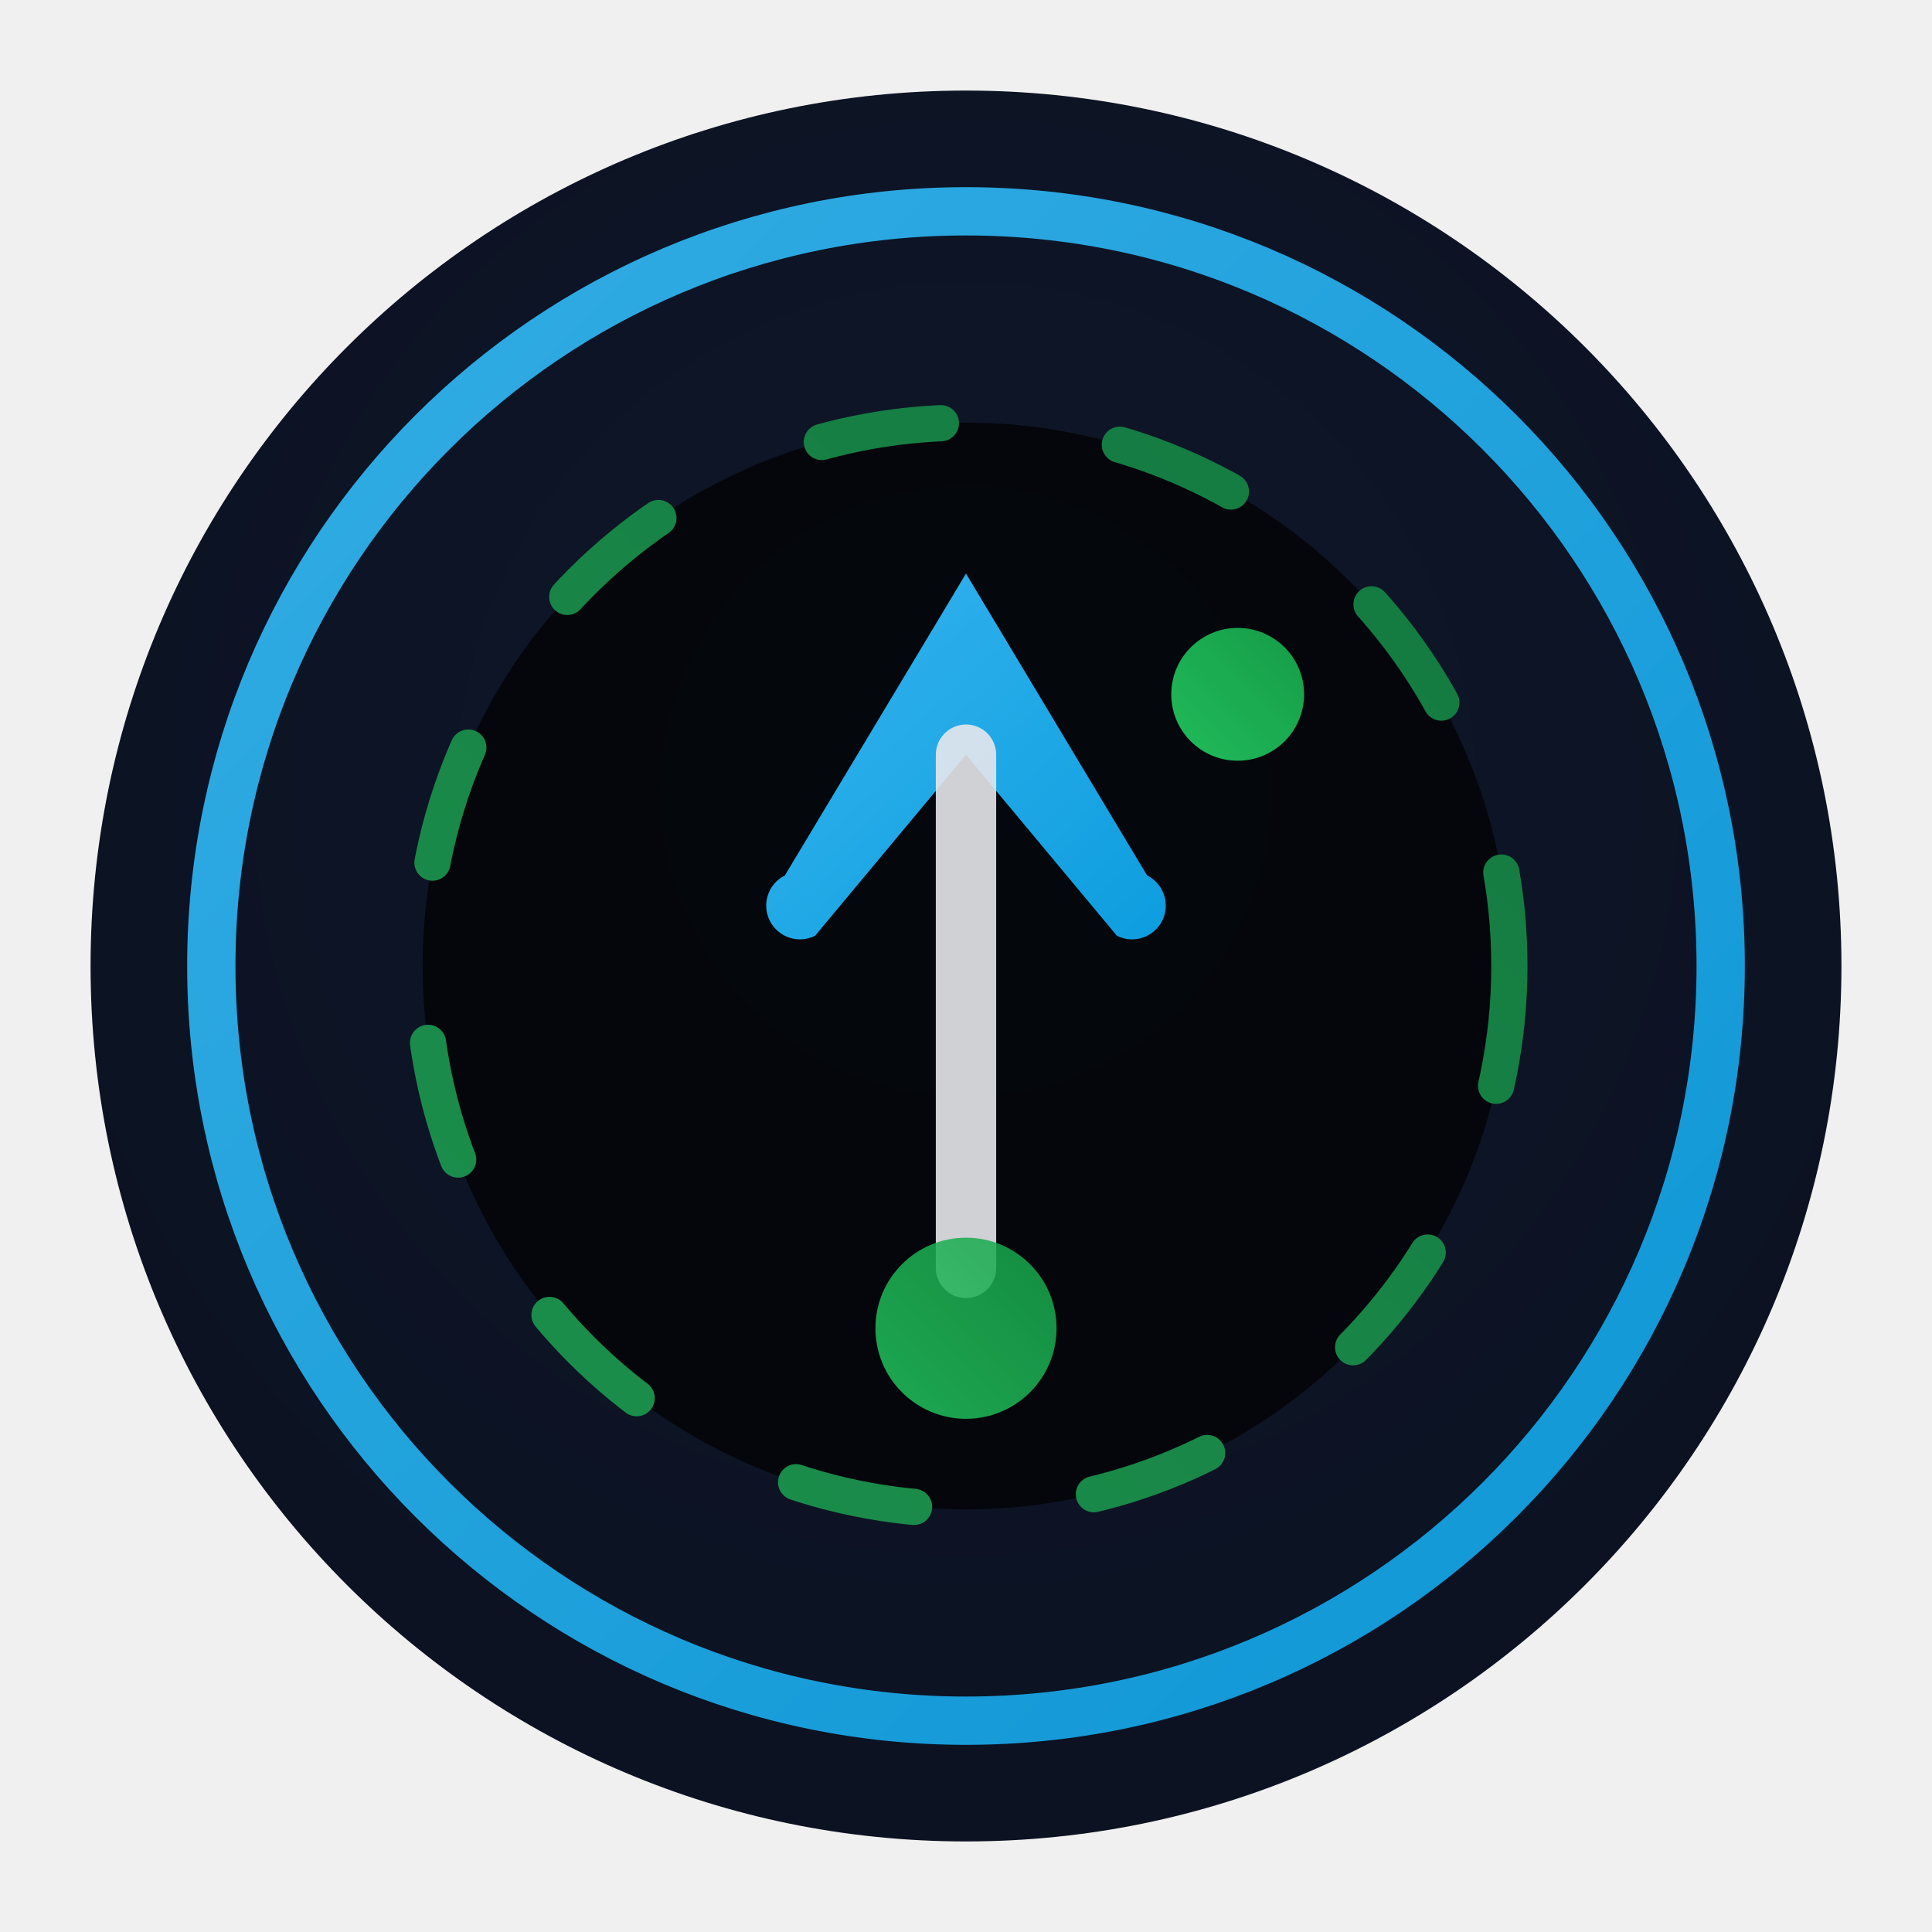
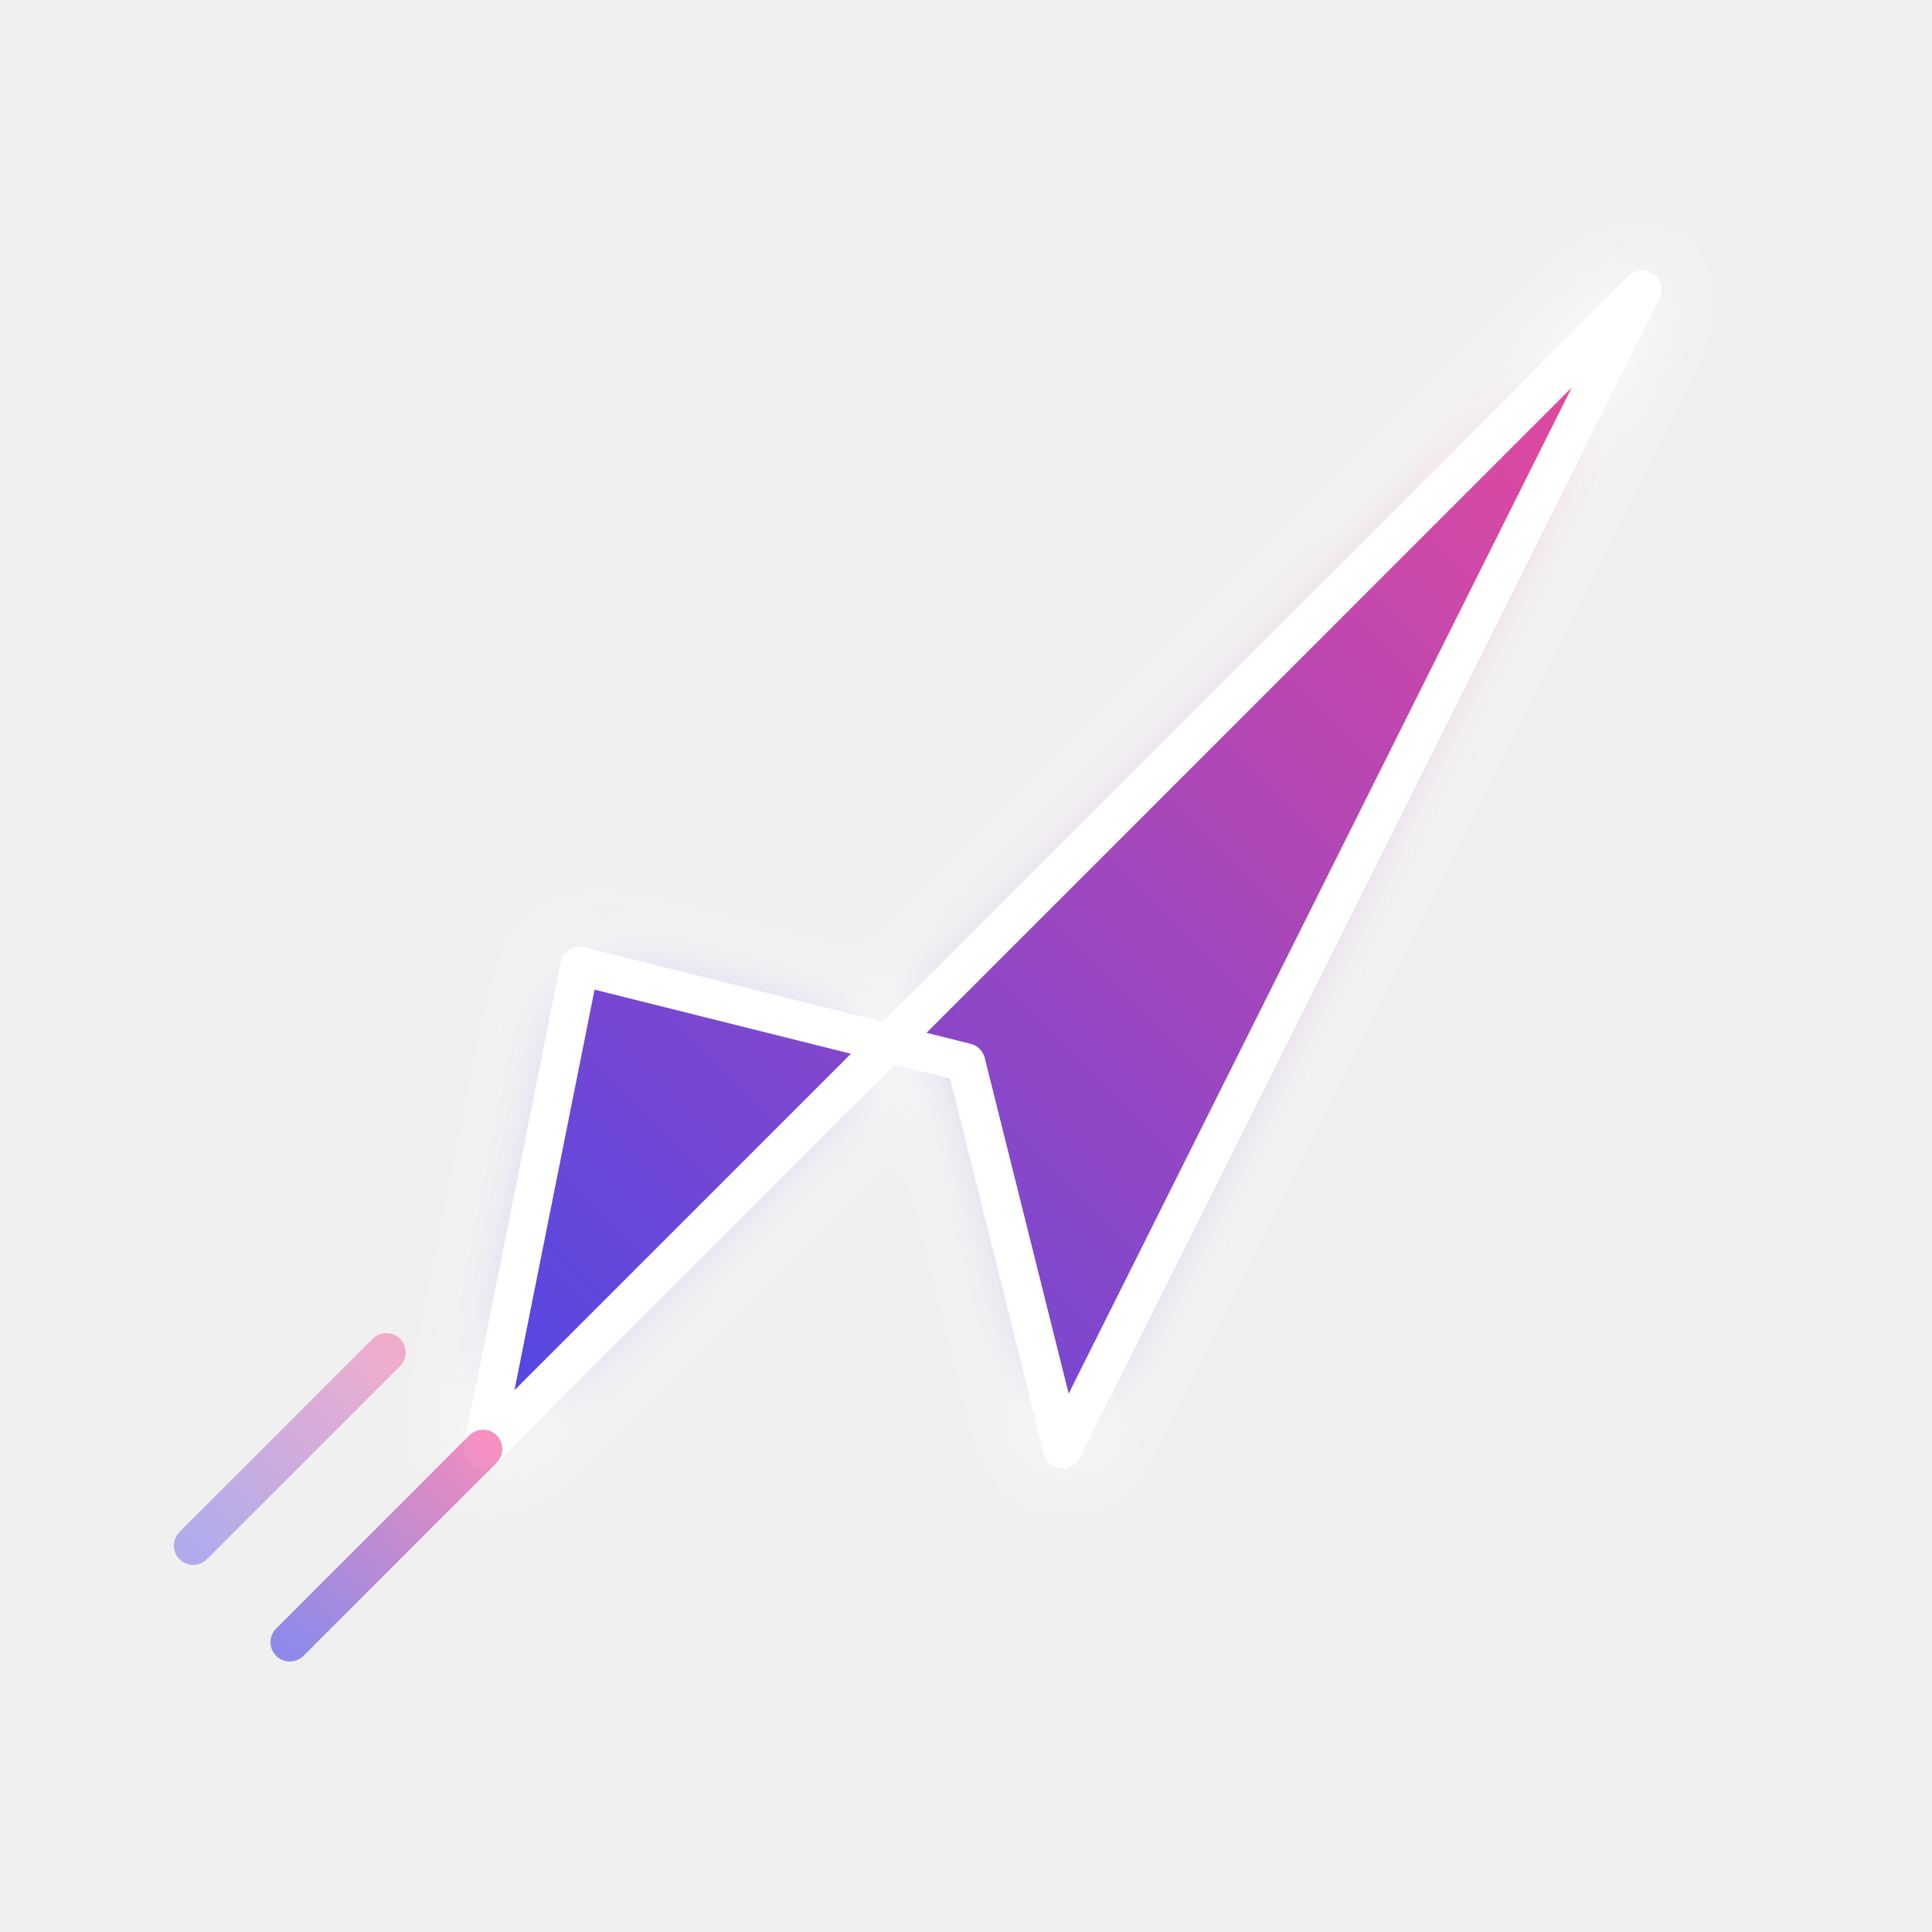
- <svg xmlns="http://www.w3.org/2000/svg" width="64" height="64" viewBox="0 0 64 64">
+ <svg xmlns="http://www.w3.org/2000/svg" viewBox="0 0 100 100" fill="none">
  <defs>
-     <radialGradient id="bg" cx="50%" cy="40%" r="70%">
-       <stop offset="0%" stop-color="#0f172a" />
-       <stop offset="100%" stop-color="#0b1120" />
-     </radialGradient>
-     <linearGradient id="cyan" x1="0%" y1="0%" x2="100%" y2="100%">
-       <stop offset="0%" stop-color="#38bdf8" />
-       <stop offset="100%" stop-color="#0ea5e9" />
+     <linearGradient id="grad" x1="0%" y1="100%" x2="100%" y2="0%">
+       <stop offset="0%" style="stop-color:#4f46e5;stop-opacity:1" />
+       <stop offset="100%" style="stop-color:#ec4899;stop-opacity:1" />
    </linearGradient>
-     <linearGradient id="green" x1="0%" y1="100%" x2="100%" y2="0%">
-       <stop offset="0%" stop-color="#22c55e" />
-       <stop offset="100%" stop-color="#16a34a" />
-     </linearGradient>
+     <filter id="glow" x="-20%" y="-20%" width="140%" height="140%">
+       <feGaussianBlur stdDeviation="2" result="blur" />
+       <feComposite in="SourceGraphic" in2="blur" operator="over" />
+     </filter>
  </defs>
-   <circle cx="32" cy="32" r="29" fill="url(#bg)" />
-   <circle cx="32" cy="32" r="25" stroke="url(#cyan)" stroke-width="1.6" fill="none" opacity="0.9" />
-   <circle cx="32" cy="32" r="18" stroke="url(#green)" stroke-width="1.2" stroke-dasharray="4 6" stroke-linecap="round" opacity="0.7" />
-   <path d="M32 19 L26 29 A1 1 0 0 0 27 31 L32 25 L37 31 A1 1 0 0 0 38 29 Z" fill="url(#cyan)" opacity="0.95" />
-   <path d="M32 25 L32 42" stroke="#e5e7eb" stroke-width="2" stroke-linecap="round" opacity="0.9" />
-   <circle cx="32" cy="44" r="3" fill="url(#green)" opacity="0.85" />
-   <circle cx="41" cy="23" r="2.2" fill="url(#green)" opacity="0.95" />
+   <path d="M20 80 L80 20 L50 80 L45 60 L25 55 Z" fill="url(#grad)" stroke="white" stroke-width="2" stroke-linejoin="round" filter="url(#glow)" transform="translate(5, -5)" />
+   <path d="M15 85 L25 75" stroke="url(#grad)" stroke-width="2" stroke-linecap="round" opacity="0.6" />
+   <path d="M10 80 L20 70" stroke="url(#grad)" stroke-width="2" stroke-linecap="round" opacity="0.4" />
</svg>
